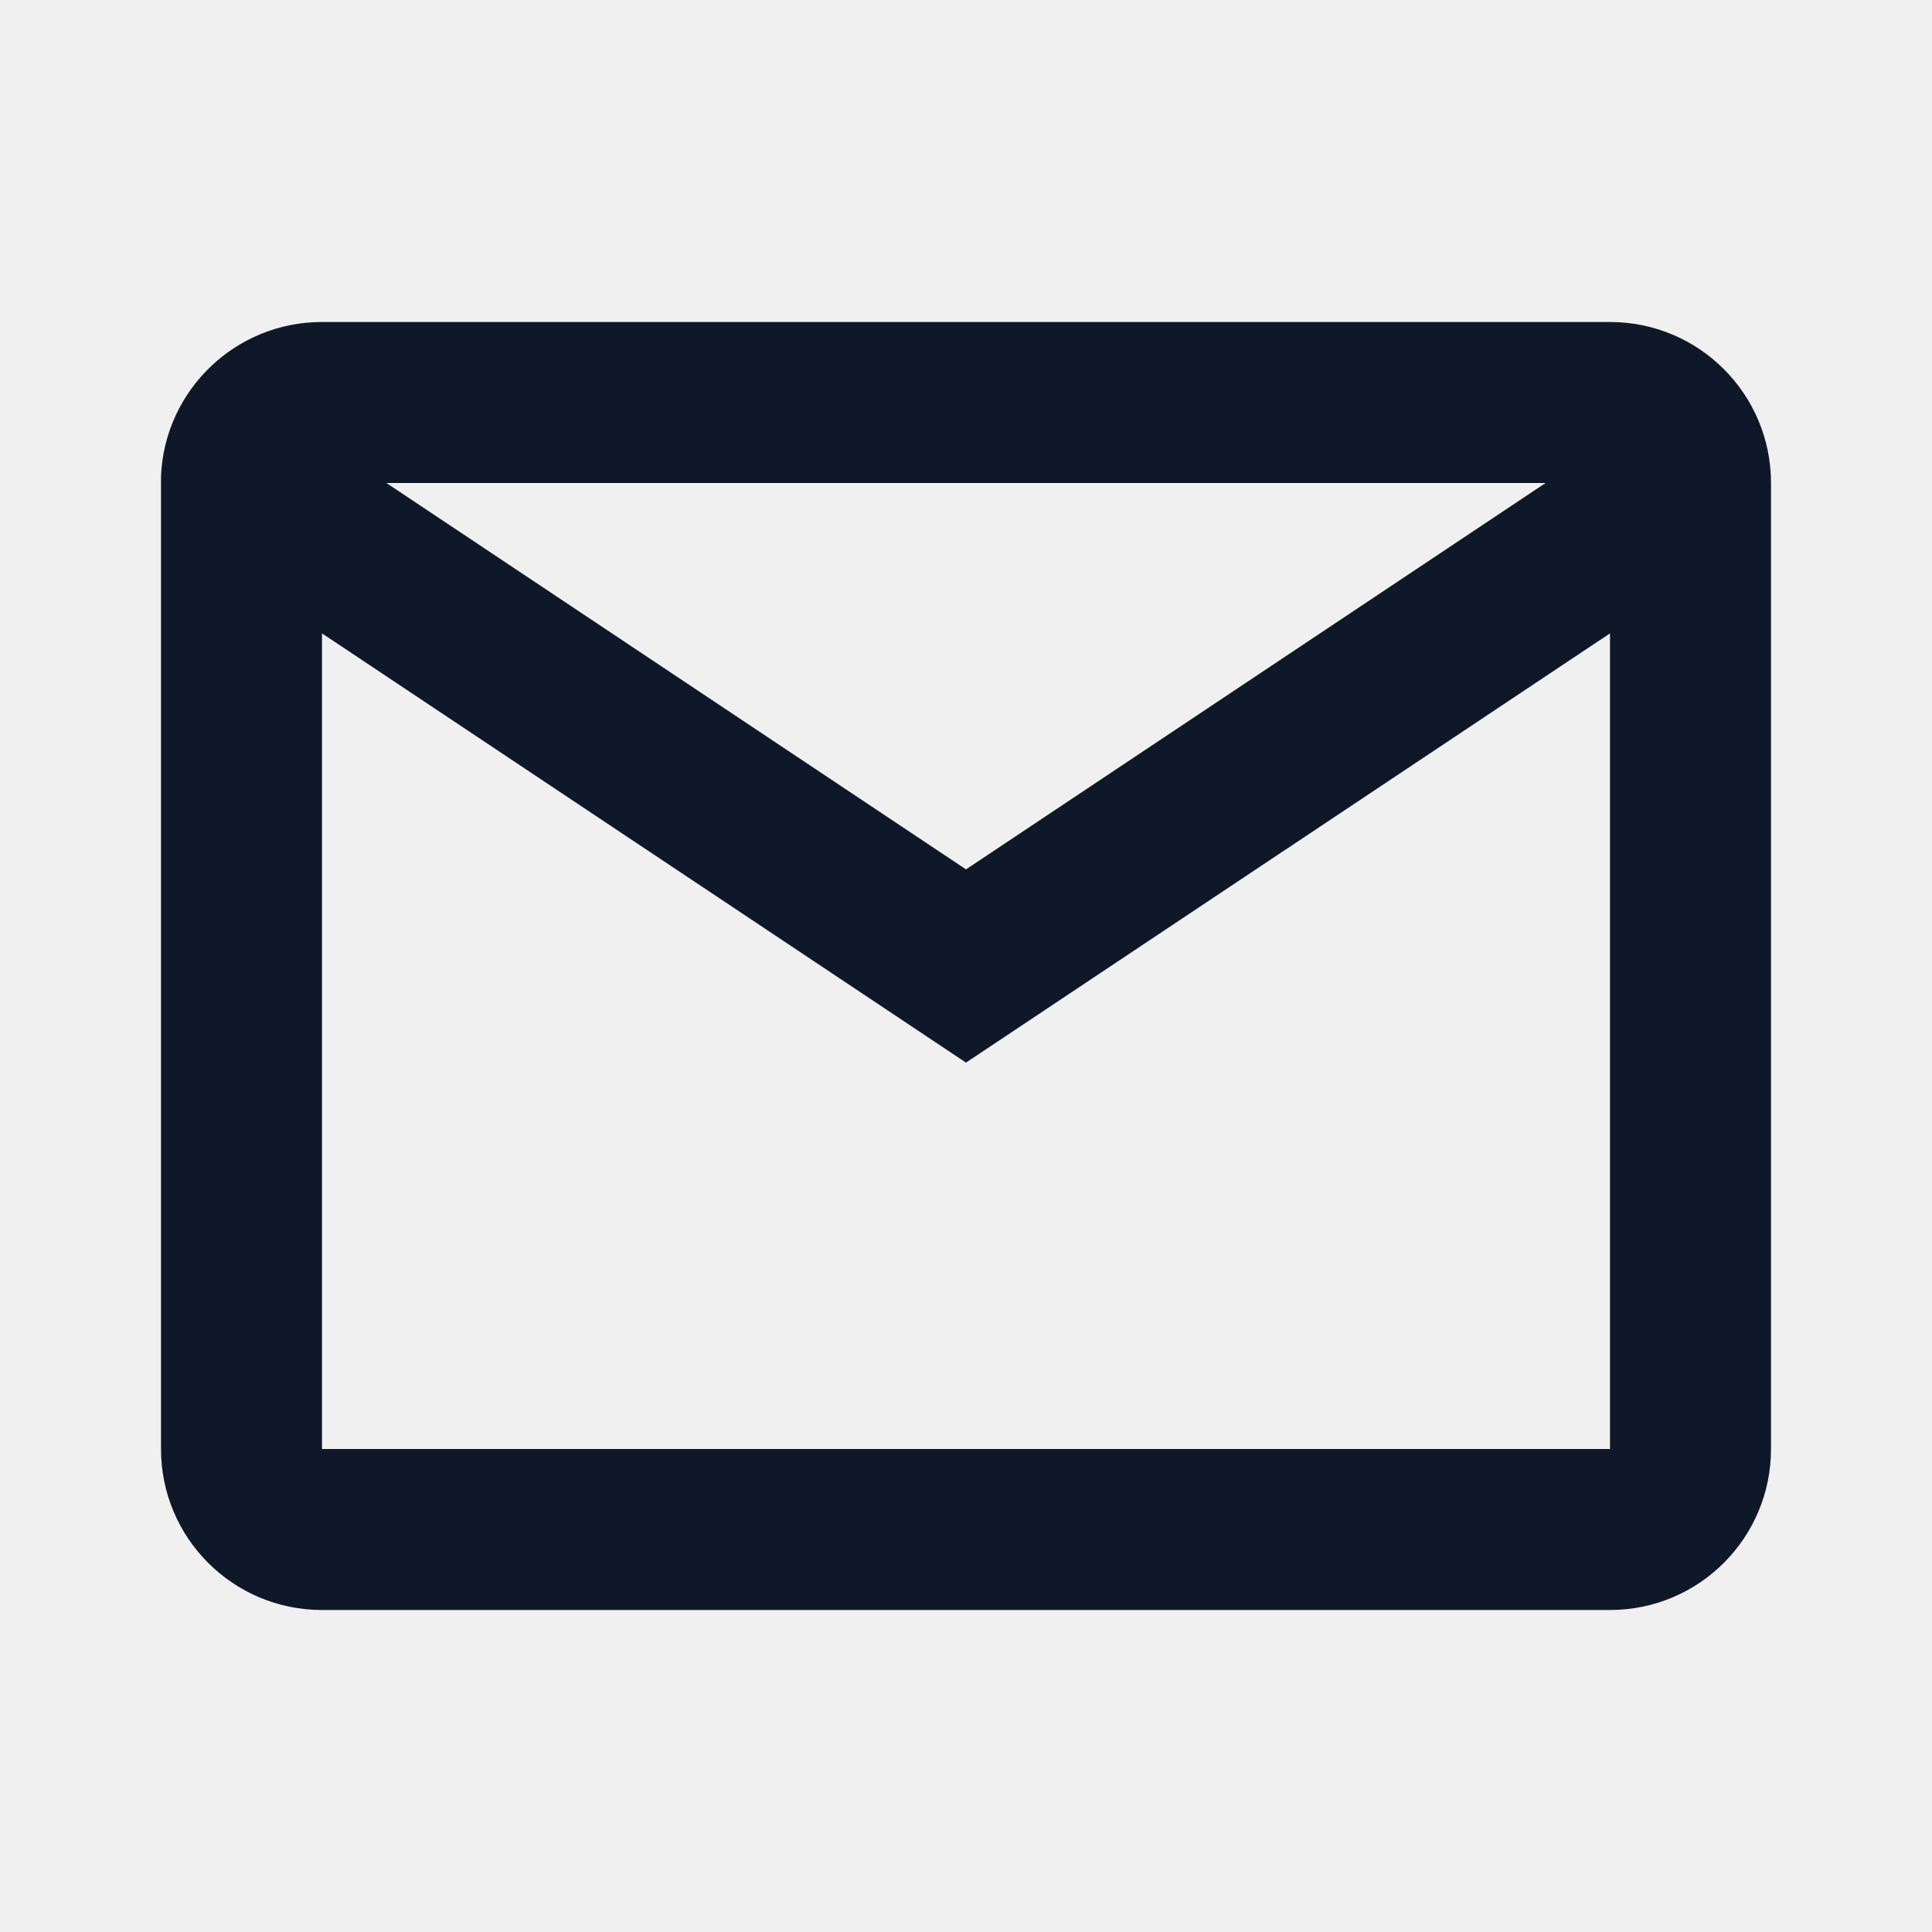
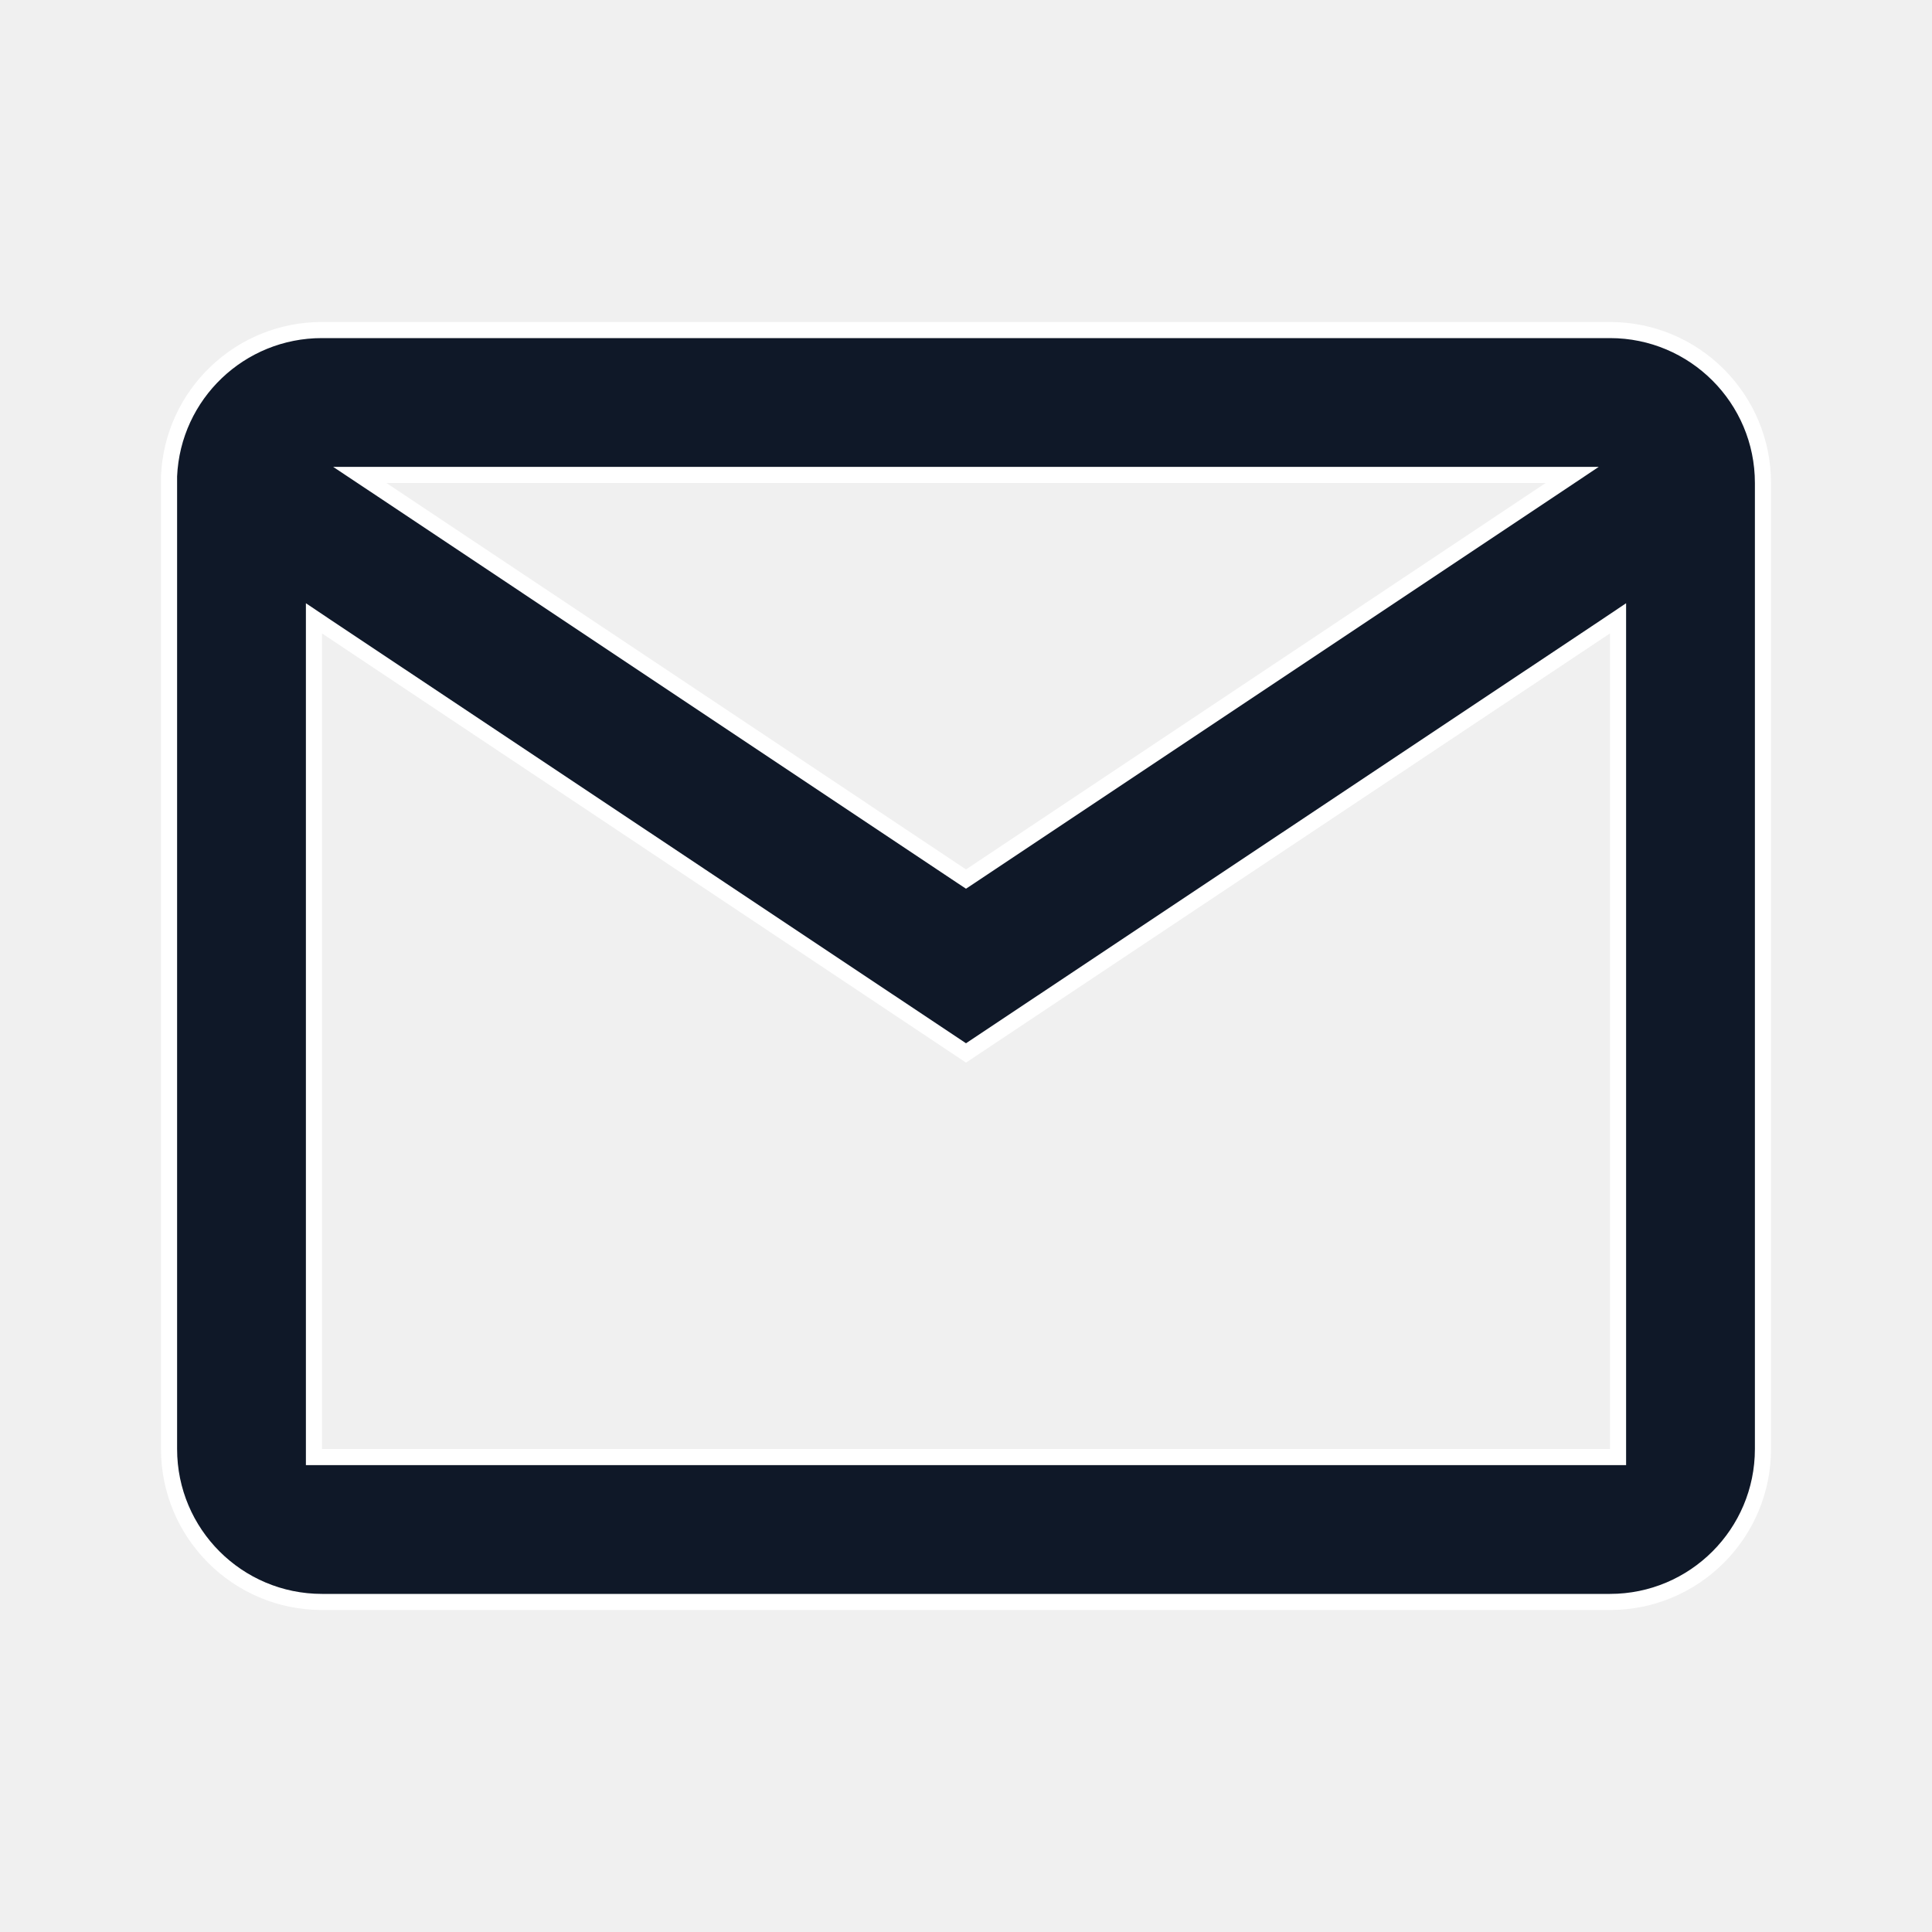
<svg xmlns="http://www.w3.org/2000/svg" width="24" height="24" viewBox="0 0 24 24" fill="none">
-   <path d="M20 20H4C2.895 20 2 19.105 2 18V5.913C2.047 4.843 2.929 3.999 4 4H20C21.105 4 22 4.895 22 6V18C22 19.105 21.105 20 20 20ZM4 7.868V18H20V7.868L12 13.2L4 7.868ZM4.8 6L12 10.8L19.2 6H4.8Z" fill="#0F1828" />
+   <path d="M4 4.1H4H20C21.049 4.1 21.9 4.951 21.9 6V18C21.9 19.049 21.049 19.9 20 19.9H4C2.951 19.9 2.1 19.049 2.1 18V5.915C2.145 4.899 2.983 4.099 4 4.1ZM4.055 7.785L3.9 7.681V7.868V18V18.1H4H20H20.1V18V7.868V7.681L19.945 7.785L12 13.08L4.055 7.785ZM4.8 5.9H4.47L4.745 6.083L11.944 10.883L12 10.92L12.056 10.883L19.256 6.083L19.53 5.9H19.2H4.8Z" fill="#0F1828" stroke="white" stroke-width="0.2" />
</svg>
